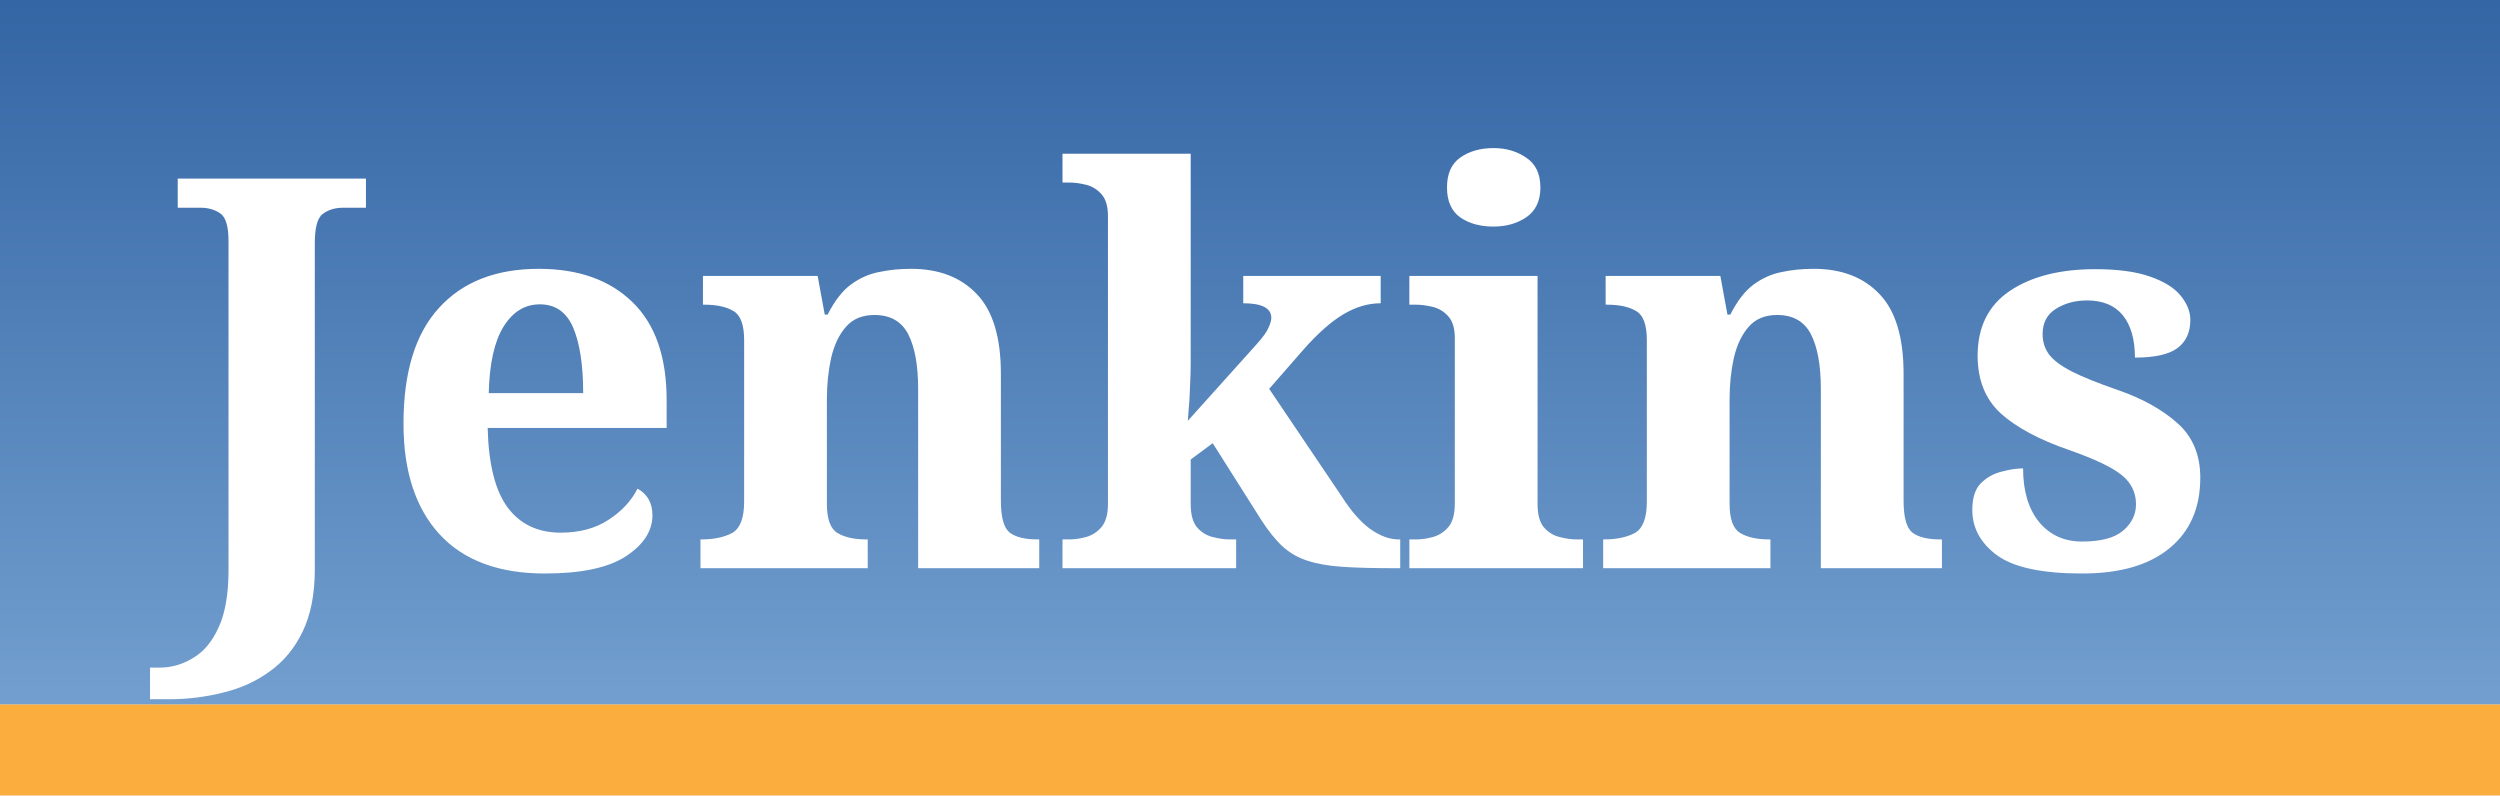
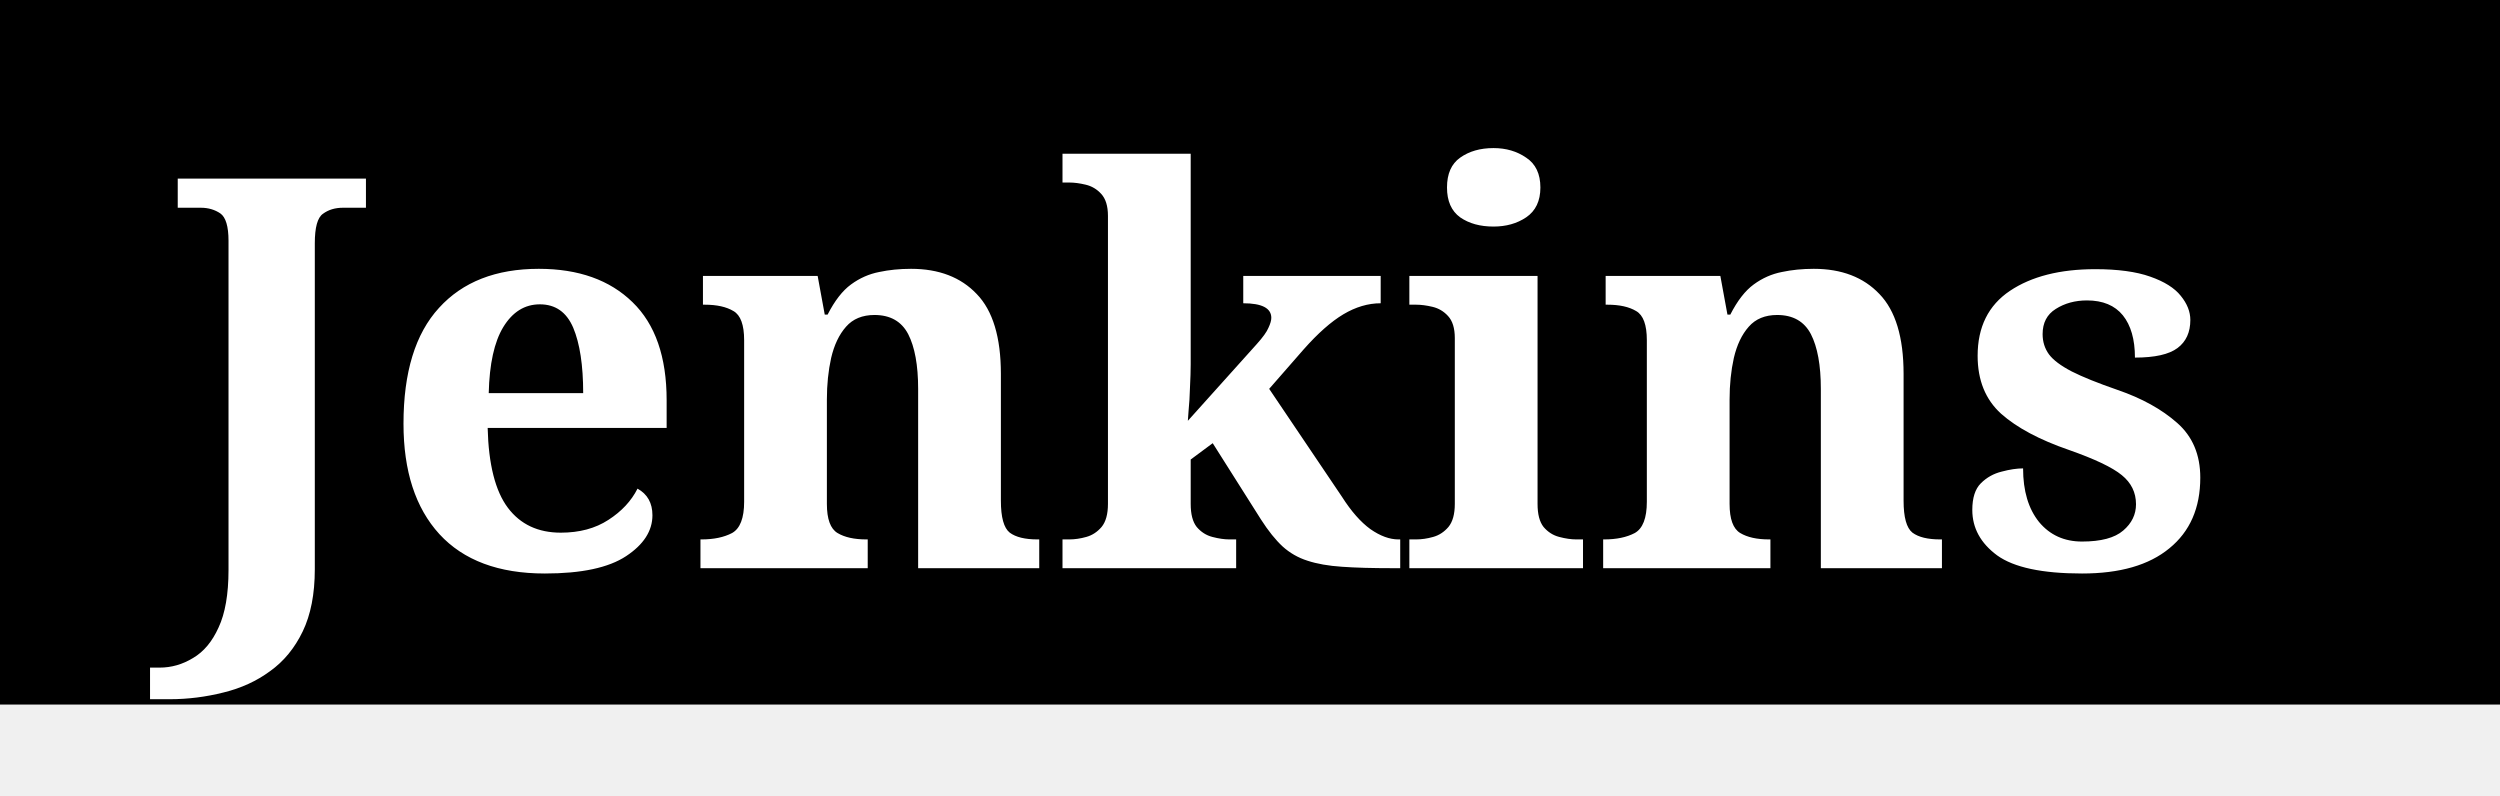
<svg xmlns="http://www.w3.org/2000/svg" xmlns:xlink="http://www.w3.org/1999/xlink" width="110" height="35" id="svg2" version="1.0">
  <defs id="defs4">
    <linearGradient id="linearGradient3054">
      <stop style="stop-color:#729fcf;stop-opacity:1;" offset="0" id="stop3056" />
      <stop id="stop3062" offset="1" style="stop-color:#3465a4;stop-opacity:1;" />
    </linearGradient>
    <linearGradient xlink:href="#linearGradient3054" id="linearGradient3060" x1="156.411" y1="96.022" x2="156.411" y2="2.9507828e-007" gradientUnits="userSpaceOnUse" gradientTransform="scale(0.341615,0.322916)" />
  </defs>
  <g id="layer1">
-     <rect style="fill:url(#linearGradient3060);fill-opacity:1;fill-rule:nonzero;stroke:none;stroke-width:28.514;stroke-miterlimit:10;stroke-dasharray:none;stroke-opacity:1" id="rect1307" width="110" height="31" x="0" y="-2.2735736e-015" rx="0" ry="11.898" />
-     <rect style="opacity:1;fill:#fbad3e;fill-opacity:1;fill-rule:nonzero;stroke:none;stroke-width:28.514;stroke-miterlimit:10;stroke-dasharray:none;stroke-opacity:1" id="rect2182" width="110" height="4" x="0" y="31" rx="0" ry="1.535" />
+     <rect style="opacity:1;fill:#000000;fill-opacity:1;fill-rule:nonzero;stroke:none;stroke-width:28.514;stroke-miterlimit:10;stroke-dasharray:none;stroke-opacity:1" id="rect1307" width="110" height="31" x="0" y="-2.2735736e-015" rx="0" ry="11.898" />
    <text xml:space="preserve" style="font-size:24px;font-style:normal;font-variant:normal;font-weight:bold;font-stretch:normal;text-align:start;line-height:100%;writing-mode:lr-tb;text-anchor:start;fill:#ffffff;fill-opacity:1;stroke:none;stroke-width:1px;stroke-linecap:butt;stroke-linejoin:miter;stroke-opacity:1;font-family:Georgia" x="7.102" y="25" id="text2184">
      <tspan id="tspan2186" x="7.102" y="25">Jenkins</tspan>
    </text>
  </g>
</svg>
